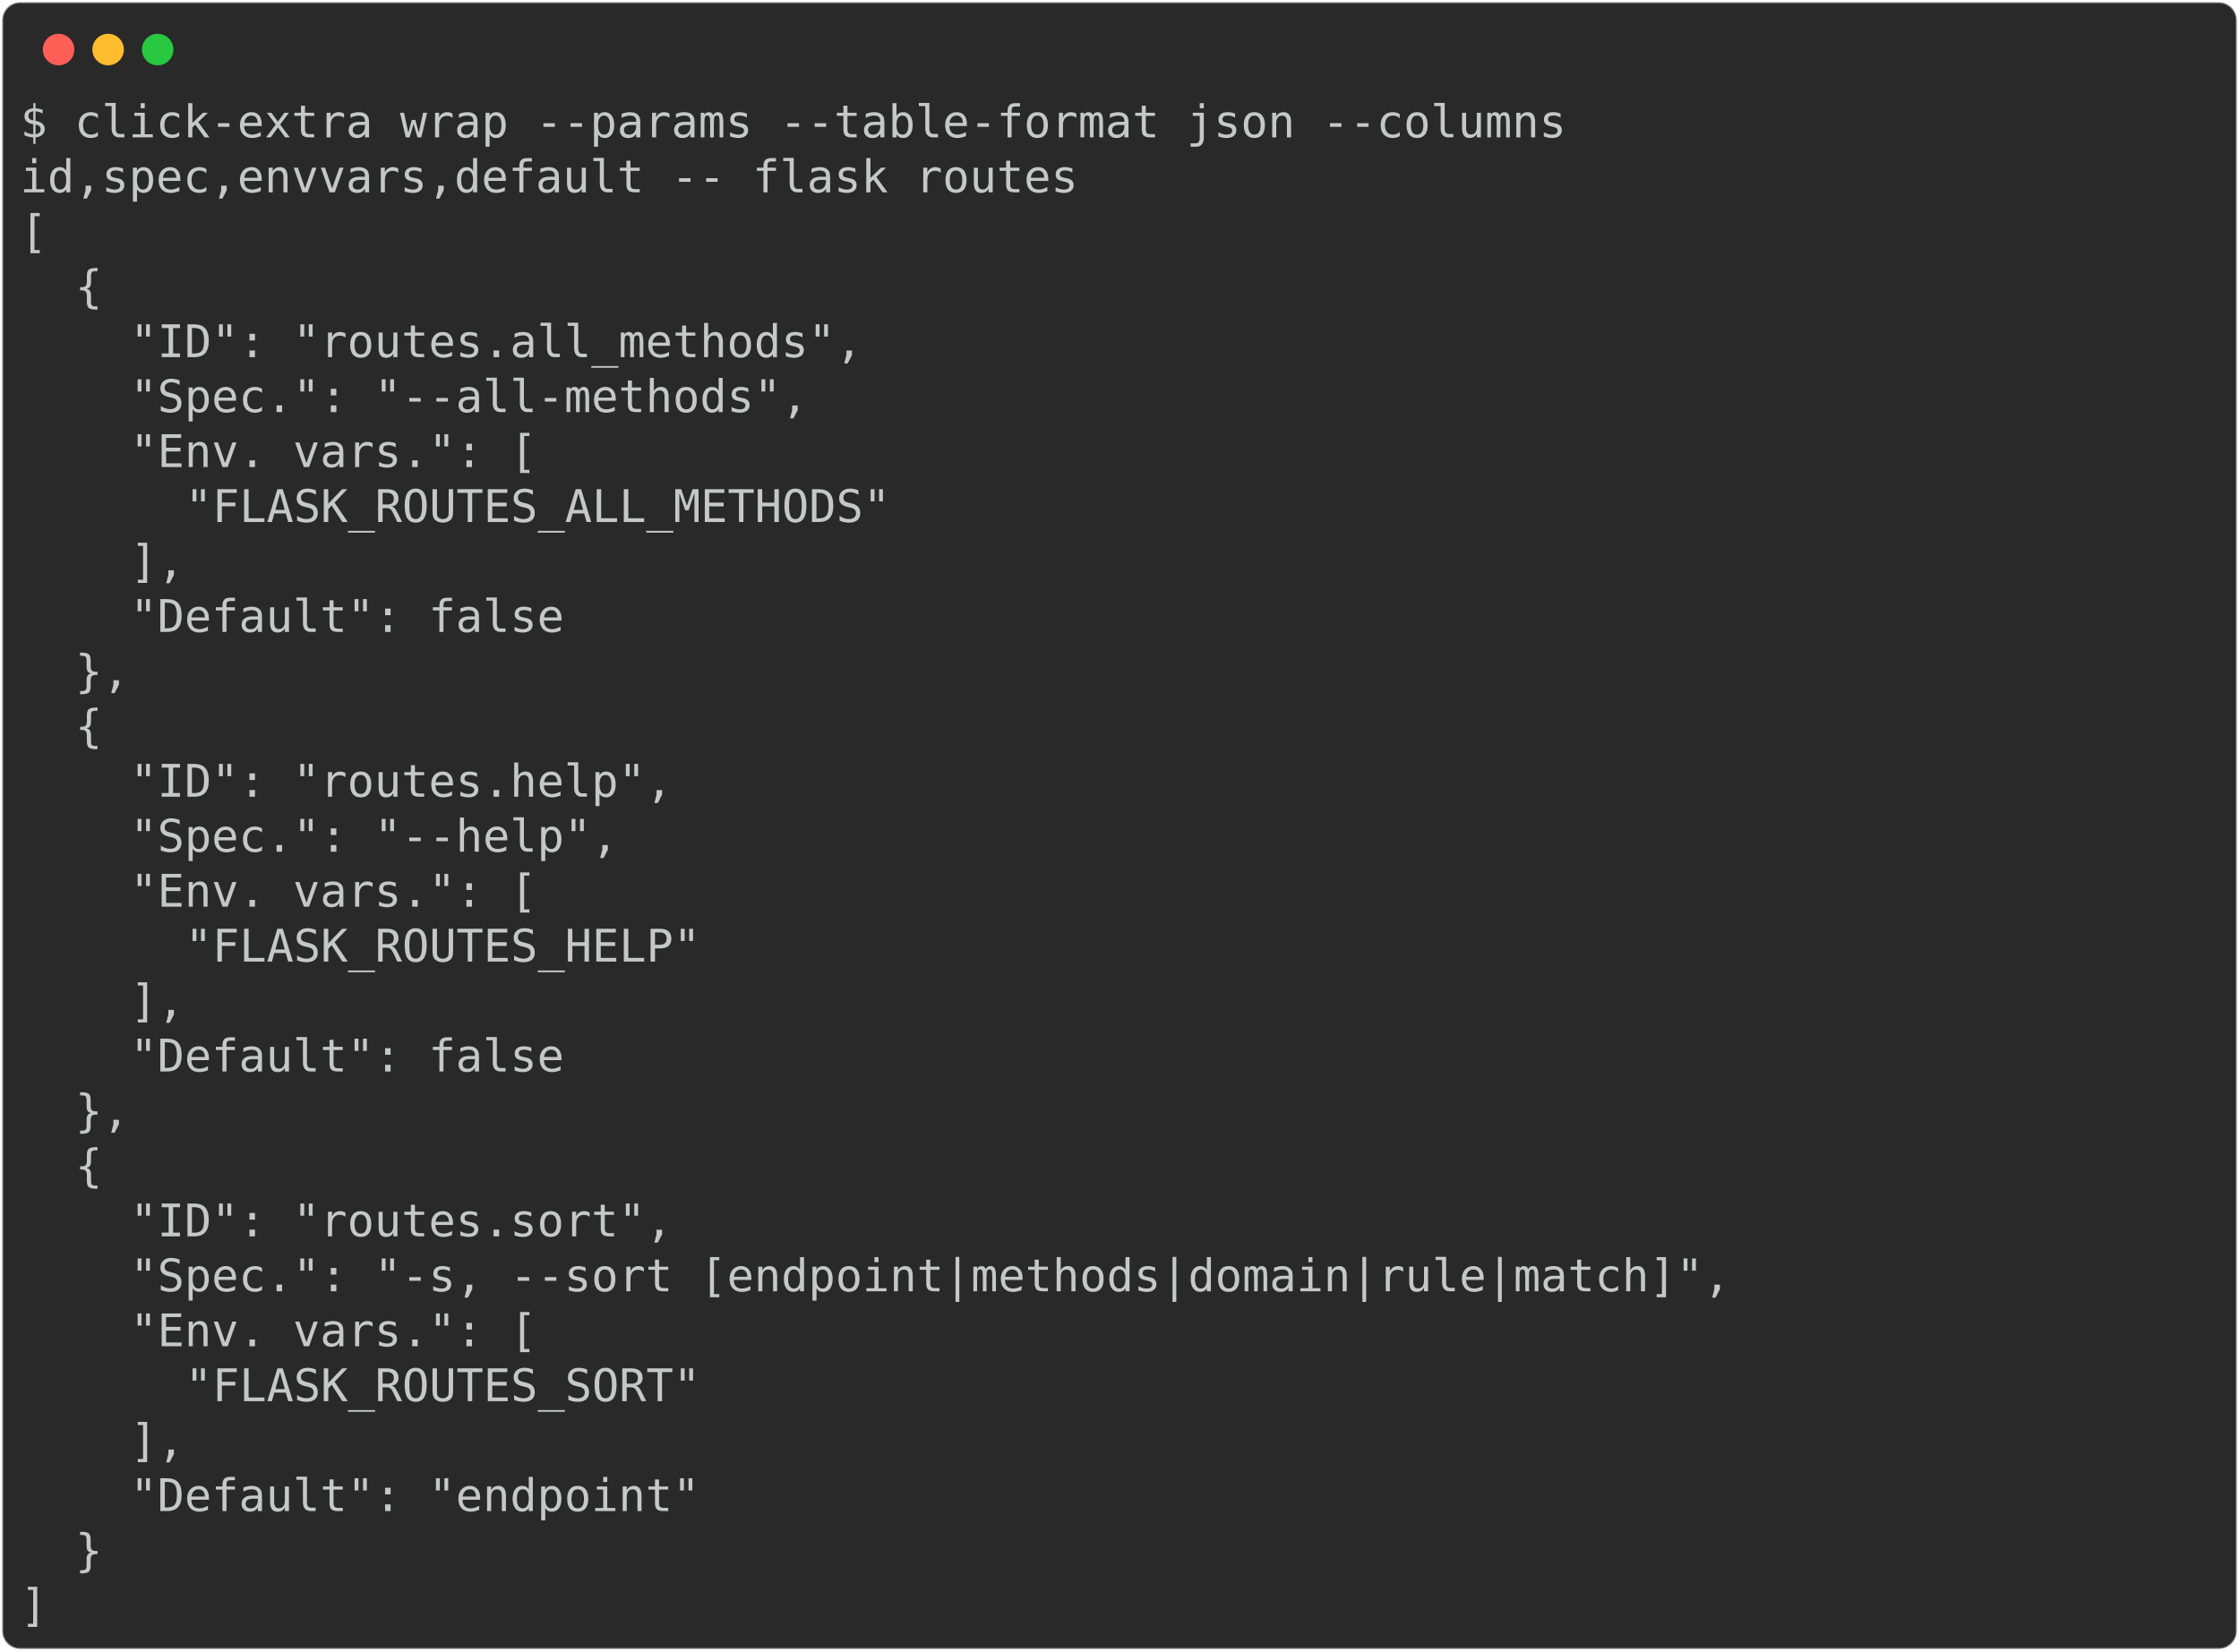
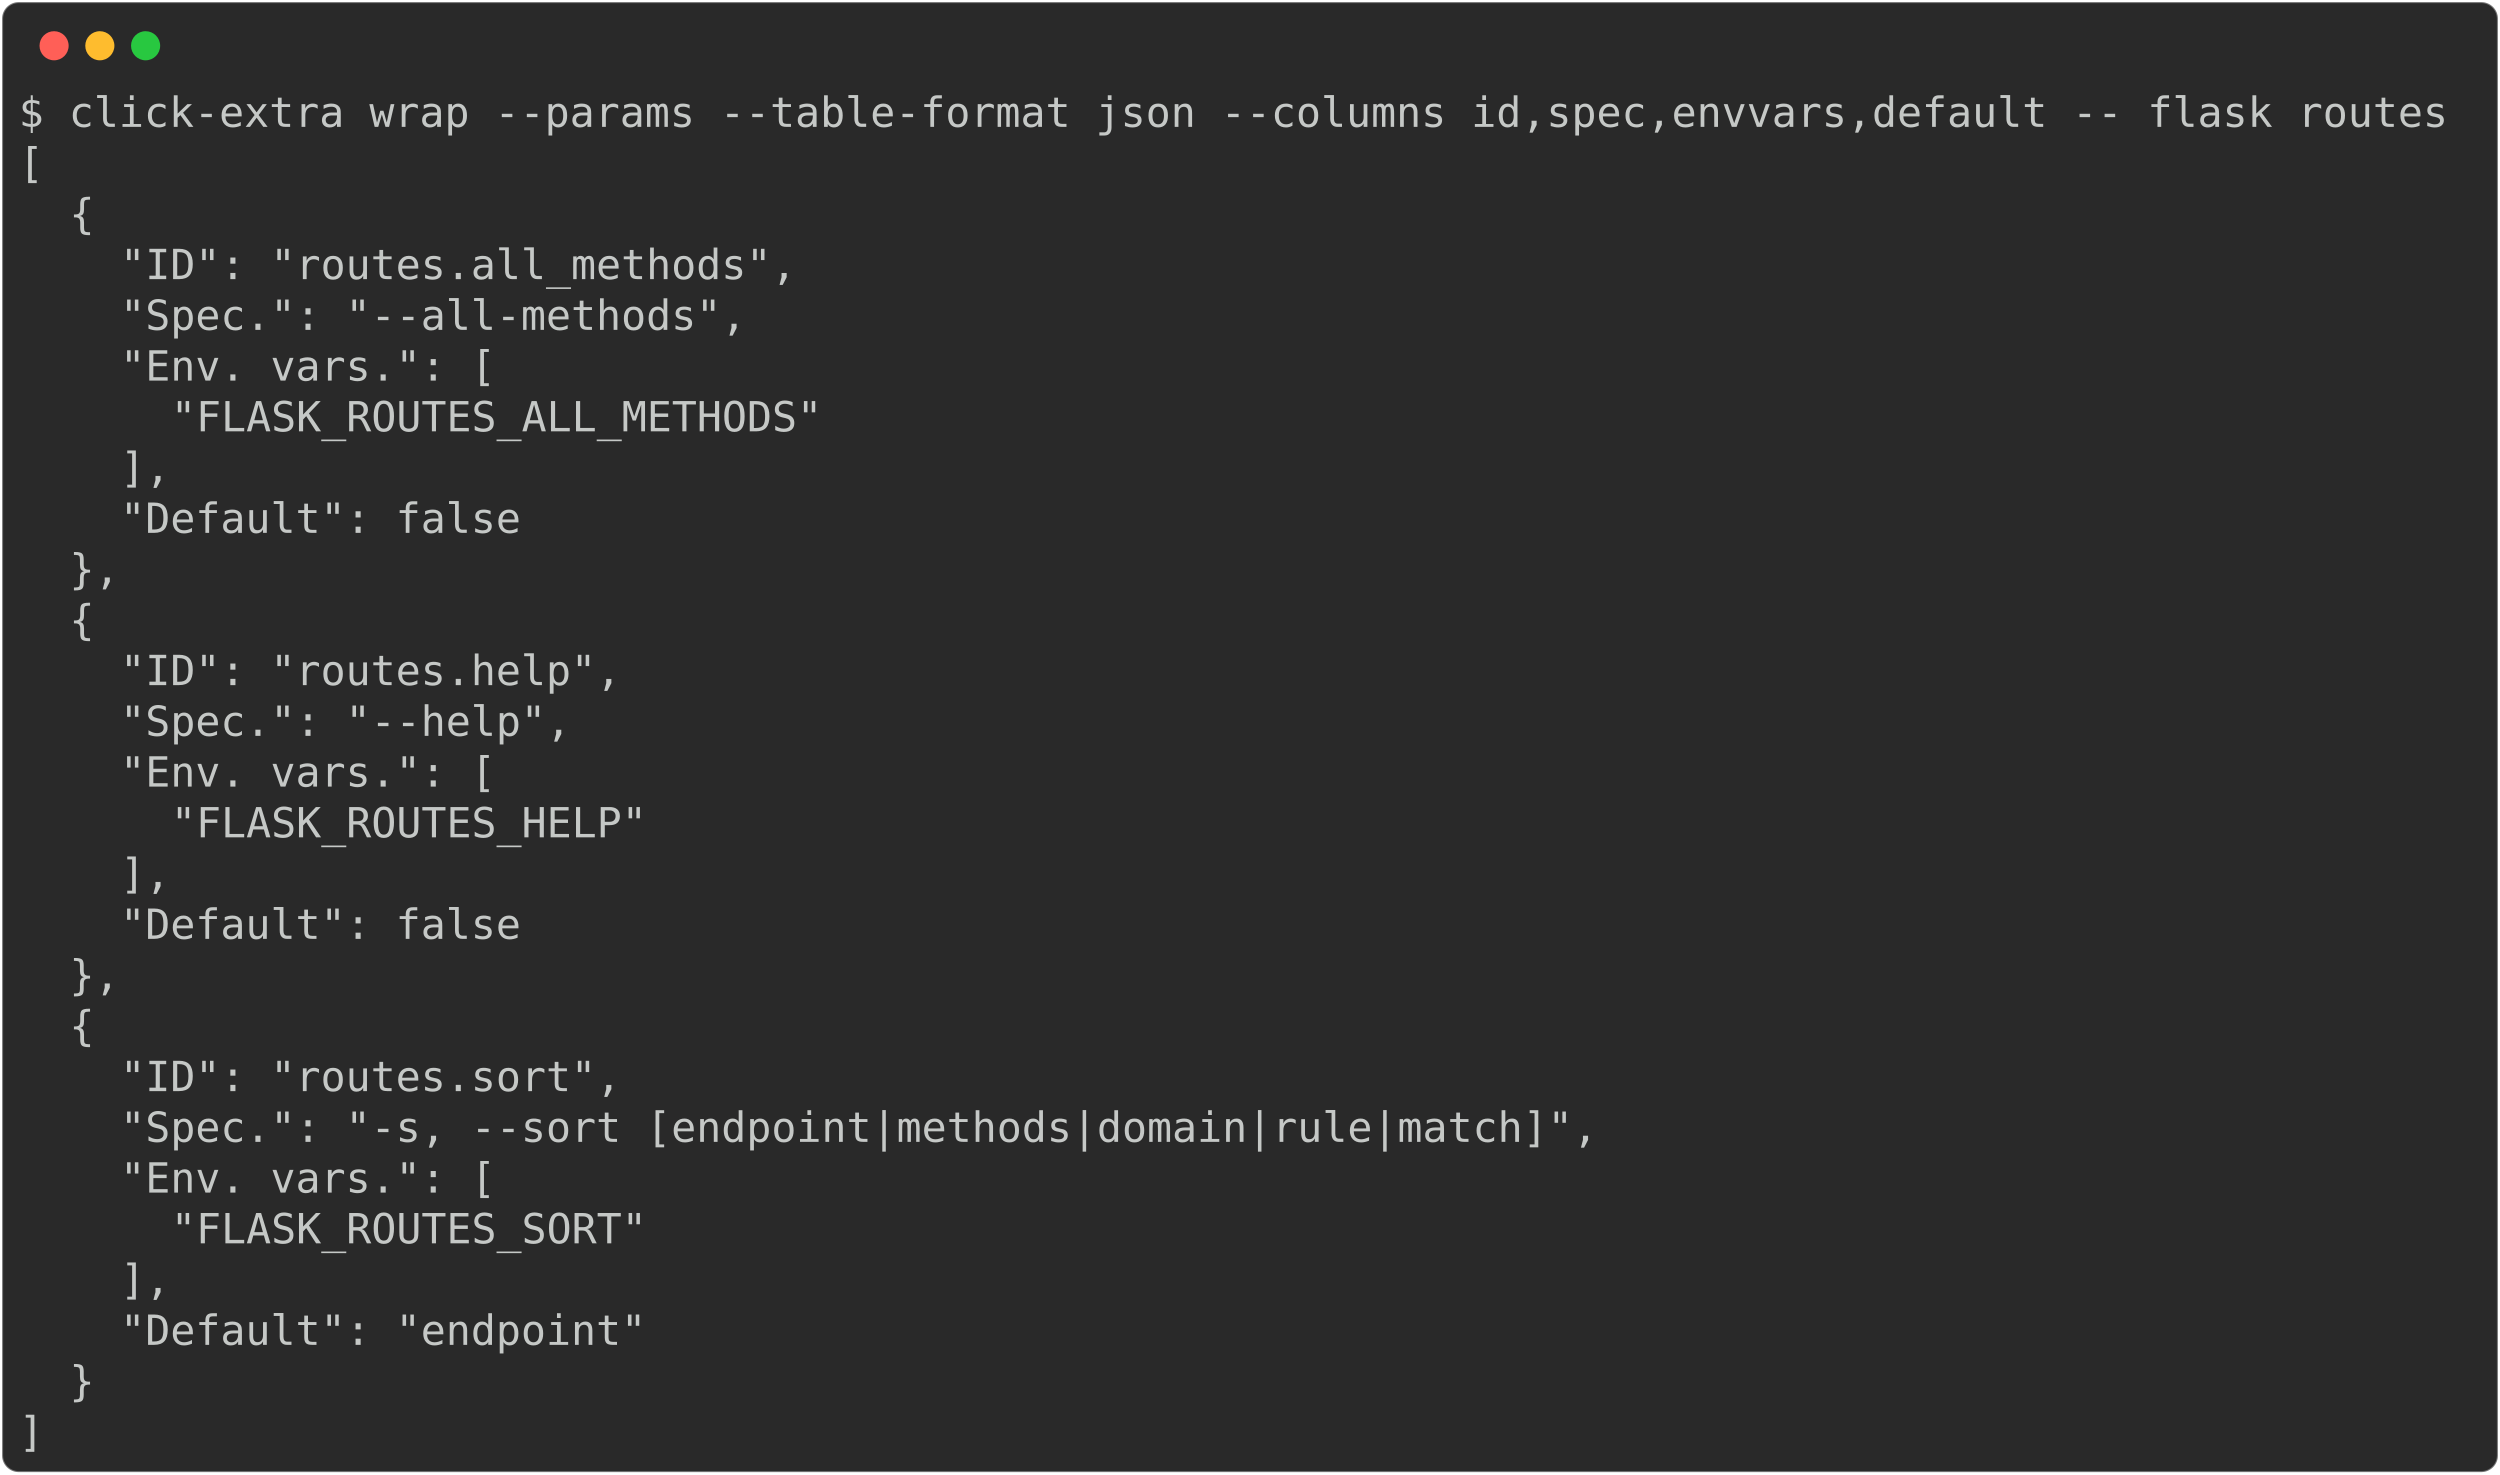
- <svg xmlns="http://www.w3.org/2000/svg" class="rich-terminal" viewBox="0 0 994 733.2">
+ <svg xmlns="http://www.w3.org/2000/svg" class="rich-terminal" viewBox="0 0 1202 708.8">
  <style>

    @font-face {
        font-family: "Fira Code";
        src: local("FiraCode-Regular"),
                url("https://cdnjs.cloudflare.com/ajax/libs/firacode/6.2.0/woff2/FiraCode-Regular.woff2") format("woff2"),
                url("https://cdnjs.cloudflare.com/ajax/libs/firacode/6.2.0/woff/FiraCode-Regular.woff") format("woff");
        font-style: normal;
        font-weight: 400;
    }
    @font-face {
        font-family: "Fira Code";
        src: local("FiraCode-Bold"),
                url("https://cdnjs.cloudflare.com/ajax/libs/firacode/6.2.0/woff2/FiraCode-Bold.woff2") format("woff2"),
                url("https://cdnjs.cloudflare.com/ajax/libs/firacode/6.2.0/woff/FiraCode-Bold.woff") format("woff");
        font-style: bold;
        font-weight: 700;
    }

    .wrap-flask-json-screen-matrix {
        font-family: Fira Code, monospace;
        font-size: 20px;
        line-height: 24.4px;
        font-variant-east-asian: full-width;
    }

    .wrap-flask-json-screen-title {
        font-size: 18px;
        font-weight: bold;
        font-family: arial;
    }

    .wrap-flask-json-screen-r1 { fill: #c5c8c6 }
    </style>
  <defs>
    <clipPath id="wrap-flask-json-screen-clip-terminal">
-       <rect x="0" y="0" width="975.0" height="682.2" />
+       <rect x="0" y="0" width="1182.4" height="657.8" />
    </clipPath>
    <clipPath id="wrap-flask-json-screen-line-0">
-       <rect x="0" y="1.5" width="976" height="24.65" />
+       <rect x="0" y="1.5" width="1183.4" height="24.65" />
    </clipPath>
    <clipPath id="wrap-flask-json-screen-line-1">
-       <rect x="0" y="25.9" width="976" height="24.65" />
+       <rect x="0" y="25.9" width="1183.4" height="24.65" />
    </clipPath>
    <clipPath id="wrap-flask-json-screen-line-2">
-       <rect x="0" y="50.3" width="976" height="24.65" />
+       <rect x="0" y="50.3" width="1183.4" height="24.65" />
    </clipPath>
    <clipPath id="wrap-flask-json-screen-line-3">
-       <rect x="0" y="74.7" width="976" height="24.65" />
+       <rect x="0" y="74.7" width="1183.4" height="24.65" />
    </clipPath>
    <clipPath id="wrap-flask-json-screen-line-4">
-       <rect x="0" y="99.1" width="976" height="24.65" />
+       <rect x="0" y="99.1" width="1183.4" height="24.65" />
    </clipPath>
    <clipPath id="wrap-flask-json-screen-line-5">
-       <rect x="0" y="123.5" width="976" height="24.65" />
+       <rect x="0" y="123.5" width="1183.4" height="24.65" />
    </clipPath>
    <clipPath id="wrap-flask-json-screen-line-6">
-       <rect x="0" y="147.9" width="976" height="24.65" />
+       <rect x="0" y="147.9" width="1183.4" height="24.65" />
    </clipPath>
    <clipPath id="wrap-flask-json-screen-line-7">
-       <rect x="0" y="172.3" width="976" height="24.65" />
+       <rect x="0" y="172.3" width="1183.4" height="24.65" />
    </clipPath>
    <clipPath id="wrap-flask-json-screen-line-8">
-       <rect x="0" y="196.7" width="976" height="24.65" />
+       <rect x="0" y="196.7" width="1183.4" height="24.65" />
    </clipPath>
    <clipPath id="wrap-flask-json-screen-line-9">
-       <rect x="0" y="221.1" width="976" height="24.65" />
+       <rect x="0" y="221.1" width="1183.4" height="24.65" />
    </clipPath>
    <clipPath id="wrap-flask-json-screen-line-10">
-       <rect x="0" y="245.5" width="976" height="24.65" />
+       <rect x="0" y="245.5" width="1183.4" height="24.65" />
    </clipPath>
    <clipPath id="wrap-flask-json-screen-line-11">
-       <rect x="0" y="269.9" width="976" height="24.65" />
+       <rect x="0" y="269.9" width="1183.4" height="24.65" />
    </clipPath>
    <clipPath id="wrap-flask-json-screen-line-12">
-       <rect x="0" y="294.3" width="976" height="24.65" />
+       <rect x="0" y="294.3" width="1183.4" height="24.65" />
    </clipPath>
    <clipPath id="wrap-flask-json-screen-line-13">
-       <rect x="0" y="318.7" width="976" height="24.65" />
+       <rect x="0" y="318.7" width="1183.4" height="24.65" />
    </clipPath>
    <clipPath id="wrap-flask-json-screen-line-14">
-       <rect x="0" y="343.1" width="976" height="24.65" />
+       <rect x="0" y="343.1" width="1183.4" height="24.65" />
    </clipPath>
    <clipPath id="wrap-flask-json-screen-line-15">
-       <rect x="0" y="367.5" width="976" height="24.65" />
+       <rect x="0" y="367.5" width="1183.4" height="24.65" />
    </clipPath>
    <clipPath id="wrap-flask-json-screen-line-16">
-       <rect x="0" y="391.9" width="976" height="24.65" />
+       <rect x="0" y="391.9" width="1183.4" height="24.65" />
    </clipPath>
    <clipPath id="wrap-flask-json-screen-line-17">
-       <rect x="0" y="416.3" width="976" height="24.65" />
+       <rect x="0" y="416.3" width="1183.4" height="24.65" />
    </clipPath>
    <clipPath id="wrap-flask-json-screen-line-18">
-       <rect x="0" y="440.7" width="976" height="24.65" />
+       <rect x="0" y="440.7" width="1183.4" height="24.65" />
    </clipPath>
    <clipPath id="wrap-flask-json-screen-line-19">
-       <rect x="0" y="465.1" width="976" height="24.65" />
+       <rect x="0" y="465.1" width="1183.4" height="24.65" />
    </clipPath>
    <clipPath id="wrap-flask-json-screen-line-20">
-       <rect x="0" y="489.5" width="976" height="24.65" />
+       <rect x="0" y="489.5" width="1183.4" height="24.65" />
    </clipPath>
    <clipPath id="wrap-flask-json-screen-line-21">
-       <rect x="0" y="513.9" width="976" height="24.65" />
+       <rect x="0" y="513.9" width="1183.4" height="24.65" />
    </clipPath>
    <clipPath id="wrap-flask-json-screen-line-22">
-       <rect x="0" y="538.3" width="976" height="24.65" />
+       <rect x="0" y="538.3" width="1183.4" height="24.65" />
    </clipPath>
    <clipPath id="wrap-flask-json-screen-line-23">
-       <rect x="0" y="562.7" width="976" height="24.65" />
+       <rect x="0" y="562.7" width="1183.4" height="24.65" />
    </clipPath>
    <clipPath id="wrap-flask-json-screen-line-24">
-       <rect x="0" y="587.1" width="976" height="24.65" />
+       <rect x="0" y="587.1" width="1183.4" height="24.65" />
    </clipPath>
    <clipPath id="wrap-flask-json-screen-line-25">
-       <rect x="0" y="611.5" width="976" height="24.65" />
-     </clipPath>
-     <clipPath id="wrap-flask-json-screen-line-26">
-       <rect x="0" y="635.9" width="976" height="24.65" />
+       <rect x="0" y="611.5" width="1183.4" height="24.65" />
    </clipPath>
  </defs>
-   <rect fill="#292929" stroke="rgba(255,255,255,0.35)" stroke-width="1" x="1" y="1" width="992" height="731.2" rx="8" />
+   <rect fill="#292929" stroke="rgba(255,255,255,0.35)" stroke-width="1" x="1" y="1" width="1200" height="706.8" rx="8" />
  <g transform="translate(26,22)">
    <circle cx="0" cy="0" r="7" fill="#ff5f57" />
    <circle cx="22" cy="0" r="7" fill="#febc2e" />
    <circle cx="44" cy="0" r="7" fill="#28c840" />
  </g>
  <g transform="translate(9, 41)" clip-path="url(#wrap-flask-json-screen-clip-terminal)">
    <g class="wrap-flask-json-screen-matrix">
-       <text class="wrap-flask-json-screen-r1" x="0" y="20" textLength="695.4" clip-path="url(#wrap-flask-json-screen-line-0)">$ click-extra wrap --params --table-format json --columns</text>
-       <text class="wrap-flask-json-screen-r1" x="976" y="20" textLength="12.2" clip-path="url(#wrap-flask-json-screen-line-0)">
- </text>
-       <text class="wrap-flask-json-screen-r1" x="0" y="44.4" textLength="475.8" clip-path="url(#wrap-flask-json-screen-line-1)">id,spec,envvars,default -- flask routes</text>
-       <text class="wrap-flask-json-screen-r1" x="976" y="44.4" textLength="12.2" clip-path="url(#wrap-flask-json-screen-line-1)">
- </text>
-       <text class="wrap-flask-json-screen-r1" x="0" y="68.8" textLength="12.2" clip-path="url(#wrap-flask-json-screen-line-2)">[</text>
-       <text class="wrap-flask-json-screen-r1" x="976" y="68.8" textLength="12.2" clip-path="url(#wrap-flask-json-screen-line-2)">
- </text>
-       <text class="wrap-flask-json-screen-r1" x="24.4" y="93.2" textLength="12.2" clip-path="url(#wrap-flask-json-screen-line-3)">{</text>
-       <text class="wrap-flask-json-screen-r1" x="976" y="93.2" textLength="12.2" clip-path="url(#wrap-flask-json-screen-line-3)">
- </text>
-       <text class="wrap-flask-json-screen-r1" x="48.8" y="117.6" textLength="329.4" clip-path="url(#wrap-flask-json-screen-line-4)">"ID": "routes.all_methods",</text>
-       <text class="wrap-flask-json-screen-r1" x="976" y="117.6" textLength="12.2" clip-path="url(#wrap-flask-json-screen-line-4)">
- </text>
-       <text class="wrap-flask-json-screen-r1" x="48.8" y="142" textLength="305" clip-path="url(#wrap-flask-json-screen-line-5)">"Spec.": "--all-methods",</text>
-       <text class="wrap-flask-json-screen-r1" x="976" y="142" textLength="12.2" clip-path="url(#wrap-flask-json-screen-line-5)">
- </text>
-       <text class="wrap-flask-json-screen-r1" x="48.8" y="166.4" textLength="183" clip-path="url(#wrap-flask-json-screen-line-6)">"Env. vars.": [</text>
-       <text class="wrap-flask-json-screen-r1" x="976" y="166.4" textLength="12.2" clip-path="url(#wrap-flask-json-screen-line-6)">
- </text>
-       <text class="wrap-flask-json-screen-r1" x="73.2" y="190.8" textLength="317.2" clip-path="url(#wrap-flask-json-screen-line-7)">"FLASK_ROUTES_ALL_METHODS"</text>
-       <text class="wrap-flask-json-screen-r1" x="976" y="190.8" textLength="12.2" clip-path="url(#wrap-flask-json-screen-line-7)">
- </text>
-       <text class="wrap-flask-json-screen-r1" x="48.8" y="215.2" textLength="24.4" clip-path="url(#wrap-flask-json-screen-line-8)">],</text>
-       <text class="wrap-flask-json-screen-r1" x="976" y="215.2" textLength="12.2" clip-path="url(#wrap-flask-json-screen-line-8)">
- </text>
-       <text class="wrap-flask-json-screen-r1" x="48.8" y="239.6" textLength="195.2" clip-path="url(#wrap-flask-json-screen-line-9)">"Default": false</text>
-       <text class="wrap-flask-json-screen-r1" x="976" y="239.6" textLength="12.2" clip-path="url(#wrap-flask-json-screen-line-9)">
- </text>
-       <text class="wrap-flask-json-screen-r1" x="24.4" y="264" textLength="24.4" clip-path="url(#wrap-flask-json-screen-line-10)">},</text>
-       <text class="wrap-flask-json-screen-r1" x="976" y="264" textLength="12.2" clip-path="url(#wrap-flask-json-screen-line-10)">
- </text>
-       <text class="wrap-flask-json-screen-r1" x="24.4" y="288.4" textLength="12.2" clip-path="url(#wrap-flask-json-screen-line-11)">{</text>
-       <text class="wrap-flask-json-screen-r1" x="976" y="288.4" textLength="12.2" clip-path="url(#wrap-flask-json-screen-line-11)">
- </text>
-       <text class="wrap-flask-json-screen-r1" x="48.8" y="312.8" textLength="244" clip-path="url(#wrap-flask-json-screen-line-12)">"ID": "routes.help",</text>
-       <text class="wrap-flask-json-screen-r1" x="976" y="312.8" textLength="12.2" clip-path="url(#wrap-flask-json-screen-line-12)">
- </text>
-       <text class="wrap-flask-json-screen-r1" x="48.8" y="337.2" textLength="219.6" clip-path="url(#wrap-flask-json-screen-line-13)">"Spec.": "--help",</text>
-       <text class="wrap-flask-json-screen-r1" x="976" y="337.2" textLength="12.2" clip-path="url(#wrap-flask-json-screen-line-13)">
- </text>
-       <text class="wrap-flask-json-screen-r1" x="48.8" y="361.6" textLength="183" clip-path="url(#wrap-flask-json-screen-line-14)">"Env. vars.": [</text>
-       <text class="wrap-flask-json-screen-r1" x="976" y="361.6" textLength="12.2" clip-path="url(#wrap-flask-json-screen-line-14)">
- </text>
-       <text class="wrap-flask-json-screen-r1" x="73.2" y="386" textLength="231.8" clip-path="url(#wrap-flask-json-screen-line-15)">"FLASK_ROUTES_HELP"</text>
-       <text class="wrap-flask-json-screen-r1" x="976" y="386" textLength="12.2" clip-path="url(#wrap-flask-json-screen-line-15)">
- </text>
-       <text class="wrap-flask-json-screen-r1" x="48.8" y="410.4" textLength="24.4" clip-path="url(#wrap-flask-json-screen-line-16)">],</text>
-       <text class="wrap-flask-json-screen-r1" x="976" y="410.4" textLength="12.2" clip-path="url(#wrap-flask-json-screen-line-16)">
- </text>
-       <text class="wrap-flask-json-screen-r1" x="48.8" y="434.8" textLength="195.2" clip-path="url(#wrap-flask-json-screen-line-17)">"Default": false</text>
-       <text class="wrap-flask-json-screen-r1" x="976" y="434.8" textLength="12.2" clip-path="url(#wrap-flask-json-screen-line-17)">
- </text>
-       <text class="wrap-flask-json-screen-r1" x="24.4" y="459.2" textLength="24.4" clip-path="url(#wrap-flask-json-screen-line-18)">},</text>
-       <text class="wrap-flask-json-screen-r1" x="976" y="459.2" textLength="12.2" clip-path="url(#wrap-flask-json-screen-line-18)">
- </text>
-       <text class="wrap-flask-json-screen-r1" x="24.4" y="483.6" textLength="12.2" clip-path="url(#wrap-flask-json-screen-line-19)">{</text>
-       <text class="wrap-flask-json-screen-r1" x="976" y="483.6" textLength="12.2" clip-path="url(#wrap-flask-json-screen-line-19)">
- </text>
-       <text class="wrap-flask-json-screen-r1" x="48.8" y="508" textLength="244" clip-path="url(#wrap-flask-json-screen-line-20)">"ID": "routes.sort",</text>
-       <text class="wrap-flask-json-screen-r1" x="976" y="508" textLength="12.2" clip-path="url(#wrap-flask-json-screen-line-20)">
- </text>
-       <text class="wrap-flask-json-screen-r1" x="48.8" y="532.4" textLength="719.8" clip-path="url(#wrap-flask-json-screen-line-21)">"Spec.": "-s, --sort [endpoint|methods|domain|rule|match]",</text>
-       <text class="wrap-flask-json-screen-r1" x="976" y="532.4" textLength="12.2" clip-path="url(#wrap-flask-json-screen-line-21)">
- </text>
-       <text class="wrap-flask-json-screen-r1" x="48.8" y="556.8" textLength="183" clip-path="url(#wrap-flask-json-screen-line-22)">"Env. vars.": [</text>
-       <text class="wrap-flask-json-screen-r1" x="976" y="556.8" textLength="12.2" clip-path="url(#wrap-flask-json-screen-line-22)">
- </text>
-       <text class="wrap-flask-json-screen-r1" x="73.2" y="581.2" textLength="231.8" clip-path="url(#wrap-flask-json-screen-line-23)">"FLASK_ROUTES_SORT"</text>
-       <text class="wrap-flask-json-screen-r1" x="976" y="581.2" textLength="12.2" clip-path="url(#wrap-flask-json-screen-line-23)">
- </text>
-       <text class="wrap-flask-json-screen-r1" x="48.8" y="605.6" textLength="24.4" clip-path="url(#wrap-flask-json-screen-line-24)">],</text>
-       <text class="wrap-flask-json-screen-r1" x="976" y="605.6" textLength="12.2" clip-path="url(#wrap-flask-json-screen-line-24)">
- </text>
-       <text class="wrap-flask-json-screen-r1" x="48.8" y="630" textLength="256.2" clip-path="url(#wrap-flask-json-screen-line-25)">"Default": "endpoint"</text>
-       <text class="wrap-flask-json-screen-r1" x="976" y="630" textLength="12.2" clip-path="url(#wrap-flask-json-screen-line-25)">
- </text>
-       <text class="wrap-flask-json-screen-r1" x="24.4" y="654.4" textLength="12.2" clip-path="url(#wrap-flask-json-screen-line-26)">}</text>
-       <text class="wrap-flask-json-screen-r1" x="976" y="654.4" textLength="12.2" clip-path="url(#wrap-flask-json-screen-line-26)">
- </text>
-       <text class="wrap-flask-json-screen-r1" x="0" y="678.8" textLength="12.2" clip-path="url(#wrap-flask-json-screen-line-27)">]</text>
-       <text class="wrap-flask-json-screen-r1" x="976" y="678.8" textLength="12.2" clip-path="url(#wrap-flask-json-screen-line-27)">
+       <text class="wrap-flask-json-screen-r1" x="0" y="20" textLength="1183.4" clip-path="url(#wrap-flask-json-screen-line-0)">$ click-extra wrap --params --table-format json --columns id,spec,envvars,default -- flask routes</text>
+       <text class="wrap-flask-json-screen-r1" x="1183.4" y="20" textLength="12.2" clip-path="url(#wrap-flask-json-screen-line-0)">
+ </text>
+       <text class="wrap-flask-json-screen-r1" x="0" y="44.4" textLength="12.2" clip-path="url(#wrap-flask-json-screen-line-1)">[</text>
+       <text class="wrap-flask-json-screen-r1" x="1183.4" y="44.4" textLength="12.2" clip-path="url(#wrap-flask-json-screen-line-1)">
+ </text>
+       <text class="wrap-flask-json-screen-r1" x="24.4" y="68.8" textLength="12.2" clip-path="url(#wrap-flask-json-screen-line-2)">{</text>
+       <text class="wrap-flask-json-screen-r1" x="1183.4" y="68.8" textLength="12.2" clip-path="url(#wrap-flask-json-screen-line-2)">
+ </text>
+       <text class="wrap-flask-json-screen-r1" x="48.8" y="93.2" textLength="329.4" clip-path="url(#wrap-flask-json-screen-line-3)">"ID": "routes.all_methods",</text>
+       <text class="wrap-flask-json-screen-r1" x="1183.4" y="93.2" textLength="12.2" clip-path="url(#wrap-flask-json-screen-line-3)">
+ </text>
+       <text class="wrap-flask-json-screen-r1" x="48.8" y="117.6" textLength="305" clip-path="url(#wrap-flask-json-screen-line-4)">"Spec.": "--all-methods",</text>
+       <text class="wrap-flask-json-screen-r1" x="1183.4" y="117.6" textLength="12.2" clip-path="url(#wrap-flask-json-screen-line-4)">
+ </text>
+       <text class="wrap-flask-json-screen-r1" x="48.8" y="142" textLength="183" clip-path="url(#wrap-flask-json-screen-line-5)">"Env. vars.": [</text>
+       <text class="wrap-flask-json-screen-r1" x="1183.4" y="142" textLength="12.2" clip-path="url(#wrap-flask-json-screen-line-5)">
+ </text>
+       <text class="wrap-flask-json-screen-r1" x="73.2" y="166.4" textLength="317.2" clip-path="url(#wrap-flask-json-screen-line-6)">"FLASK_ROUTES_ALL_METHODS"</text>
+       <text class="wrap-flask-json-screen-r1" x="1183.4" y="166.4" textLength="12.2" clip-path="url(#wrap-flask-json-screen-line-6)">
+ </text>
+       <text class="wrap-flask-json-screen-r1" x="48.8" y="190.8" textLength="24.4" clip-path="url(#wrap-flask-json-screen-line-7)">],</text>
+       <text class="wrap-flask-json-screen-r1" x="1183.4" y="190.8" textLength="12.2" clip-path="url(#wrap-flask-json-screen-line-7)">
+ </text>
+       <text class="wrap-flask-json-screen-r1" x="48.8" y="215.2" textLength="195.2" clip-path="url(#wrap-flask-json-screen-line-8)">"Default": false</text>
+       <text class="wrap-flask-json-screen-r1" x="1183.4" y="215.2" textLength="12.2" clip-path="url(#wrap-flask-json-screen-line-8)">
+ </text>
+       <text class="wrap-flask-json-screen-r1" x="24.4" y="239.6" textLength="24.4" clip-path="url(#wrap-flask-json-screen-line-9)">},</text>
+       <text class="wrap-flask-json-screen-r1" x="1183.4" y="239.6" textLength="12.2" clip-path="url(#wrap-flask-json-screen-line-9)">
+ </text>
+       <text class="wrap-flask-json-screen-r1" x="24.4" y="264" textLength="12.2" clip-path="url(#wrap-flask-json-screen-line-10)">{</text>
+       <text class="wrap-flask-json-screen-r1" x="1183.4" y="264" textLength="12.2" clip-path="url(#wrap-flask-json-screen-line-10)">
+ </text>
+       <text class="wrap-flask-json-screen-r1" x="48.8" y="288.4" textLength="244" clip-path="url(#wrap-flask-json-screen-line-11)">"ID": "routes.help",</text>
+       <text class="wrap-flask-json-screen-r1" x="1183.4" y="288.4" textLength="12.2" clip-path="url(#wrap-flask-json-screen-line-11)">
+ </text>
+       <text class="wrap-flask-json-screen-r1" x="48.8" y="312.8" textLength="219.6" clip-path="url(#wrap-flask-json-screen-line-12)">"Spec.": "--help",</text>
+       <text class="wrap-flask-json-screen-r1" x="1183.4" y="312.8" textLength="12.2" clip-path="url(#wrap-flask-json-screen-line-12)">
+ </text>
+       <text class="wrap-flask-json-screen-r1" x="48.8" y="337.2" textLength="183" clip-path="url(#wrap-flask-json-screen-line-13)">"Env. vars.": [</text>
+       <text class="wrap-flask-json-screen-r1" x="1183.4" y="337.2" textLength="12.2" clip-path="url(#wrap-flask-json-screen-line-13)">
+ </text>
+       <text class="wrap-flask-json-screen-r1" x="73.2" y="361.6" textLength="231.8" clip-path="url(#wrap-flask-json-screen-line-14)">"FLASK_ROUTES_HELP"</text>
+       <text class="wrap-flask-json-screen-r1" x="1183.4" y="361.6" textLength="12.2" clip-path="url(#wrap-flask-json-screen-line-14)">
+ </text>
+       <text class="wrap-flask-json-screen-r1" x="48.8" y="386" textLength="24.4" clip-path="url(#wrap-flask-json-screen-line-15)">],</text>
+       <text class="wrap-flask-json-screen-r1" x="1183.4" y="386" textLength="12.2" clip-path="url(#wrap-flask-json-screen-line-15)">
+ </text>
+       <text class="wrap-flask-json-screen-r1" x="48.8" y="410.4" textLength="195.2" clip-path="url(#wrap-flask-json-screen-line-16)">"Default": false</text>
+       <text class="wrap-flask-json-screen-r1" x="1183.4" y="410.4" textLength="12.2" clip-path="url(#wrap-flask-json-screen-line-16)">
+ </text>
+       <text class="wrap-flask-json-screen-r1" x="24.4" y="434.8" textLength="24.4" clip-path="url(#wrap-flask-json-screen-line-17)">},</text>
+       <text class="wrap-flask-json-screen-r1" x="1183.4" y="434.8" textLength="12.2" clip-path="url(#wrap-flask-json-screen-line-17)">
+ </text>
+       <text class="wrap-flask-json-screen-r1" x="24.4" y="459.2" textLength="12.2" clip-path="url(#wrap-flask-json-screen-line-18)">{</text>
+       <text class="wrap-flask-json-screen-r1" x="1183.4" y="459.2" textLength="12.2" clip-path="url(#wrap-flask-json-screen-line-18)">
+ </text>
+       <text class="wrap-flask-json-screen-r1" x="48.8" y="483.6" textLength="244" clip-path="url(#wrap-flask-json-screen-line-19)">"ID": "routes.sort",</text>
+       <text class="wrap-flask-json-screen-r1" x="1183.4" y="483.6" textLength="12.2" clip-path="url(#wrap-flask-json-screen-line-19)">
+ </text>
+       <text class="wrap-flask-json-screen-r1" x="48.8" y="508" textLength="719.8" clip-path="url(#wrap-flask-json-screen-line-20)">"Spec.": "-s, --sort [endpoint|methods|domain|rule|match]",</text>
+       <text class="wrap-flask-json-screen-r1" x="1183.4" y="508" textLength="12.2" clip-path="url(#wrap-flask-json-screen-line-20)">
+ </text>
+       <text class="wrap-flask-json-screen-r1" x="48.8" y="532.4" textLength="183" clip-path="url(#wrap-flask-json-screen-line-21)">"Env. vars.": [</text>
+       <text class="wrap-flask-json-screen-r1" x="1183.4" y="532.4" textLength="12.2" clip-path="url(#wrap-flask-json-screen-line-21)">
+ </text>
+       <text class="wrap-flask-json-screen-r1" x="73.2" y="556.8" textLength="231.8" clip-path="url(#wrap-flask-json-screen-line-22)">"FLASK_ROUTES_SORT"</text>
+       <text class="wrap-flask-json-screen-r1" x="1183.4" y="556.8" textLength="12.2" clip-path="url(#wrap-flask-json-screen-line-22)">
+ </text>
+       <text class="wrap-flask-json-screen-r1" x="48.8" y="581.2" textLength="24.4" clip-path="url(#wrap-flask-json-screen-line-23)">],</text>
+       <text class="wrap-flask-json-screen-r1" x="1183.4" y="581.2" textLength="12.2" clip-path="url(#wrap-flask-json-screen-line-23)">
+ </text>
+       <text class="wrap-flask-json-screen-r1" x="48.8" y="605.6" textLength="256.2" clip-path="url(#wrap-flask-json-screen-line-24)">"Default": "endpoint"</text>
+       <text class="wrap-flask-json-screen-r1" x="1183.4" y="605.6" textLength="12.2" clip-path="url(#wrap-flask-json-screen-line-24)">
+ </text>
+       <text class="wrap-flask-json-screen-r1" x="24.4" y="630" textLength="12.2" clip-path="url(#wrap-flask-json-screen-line-25)">}</text>
+       <text class="wrap-flask-json-screen-r1" x="1183.4" y="630" textLength="12.2" clip-path="url(#wrap-flask-json-screen-line-25)">
+ </text>
+       <text class="wrap-flask-json-screen-r1" x="0" y="654.4" textLength="12.2" clip-path="url(#wrap-flask-json-screen-line-26)">]</text>
+       <text class="wrap-flask-json-screen-r1" x="1183.4" y="654.4" textLength="12.2" clip-path="url(#wrap-flask-json-screen-line-26)">
</text>
    </g>
  </g>
</svg>
